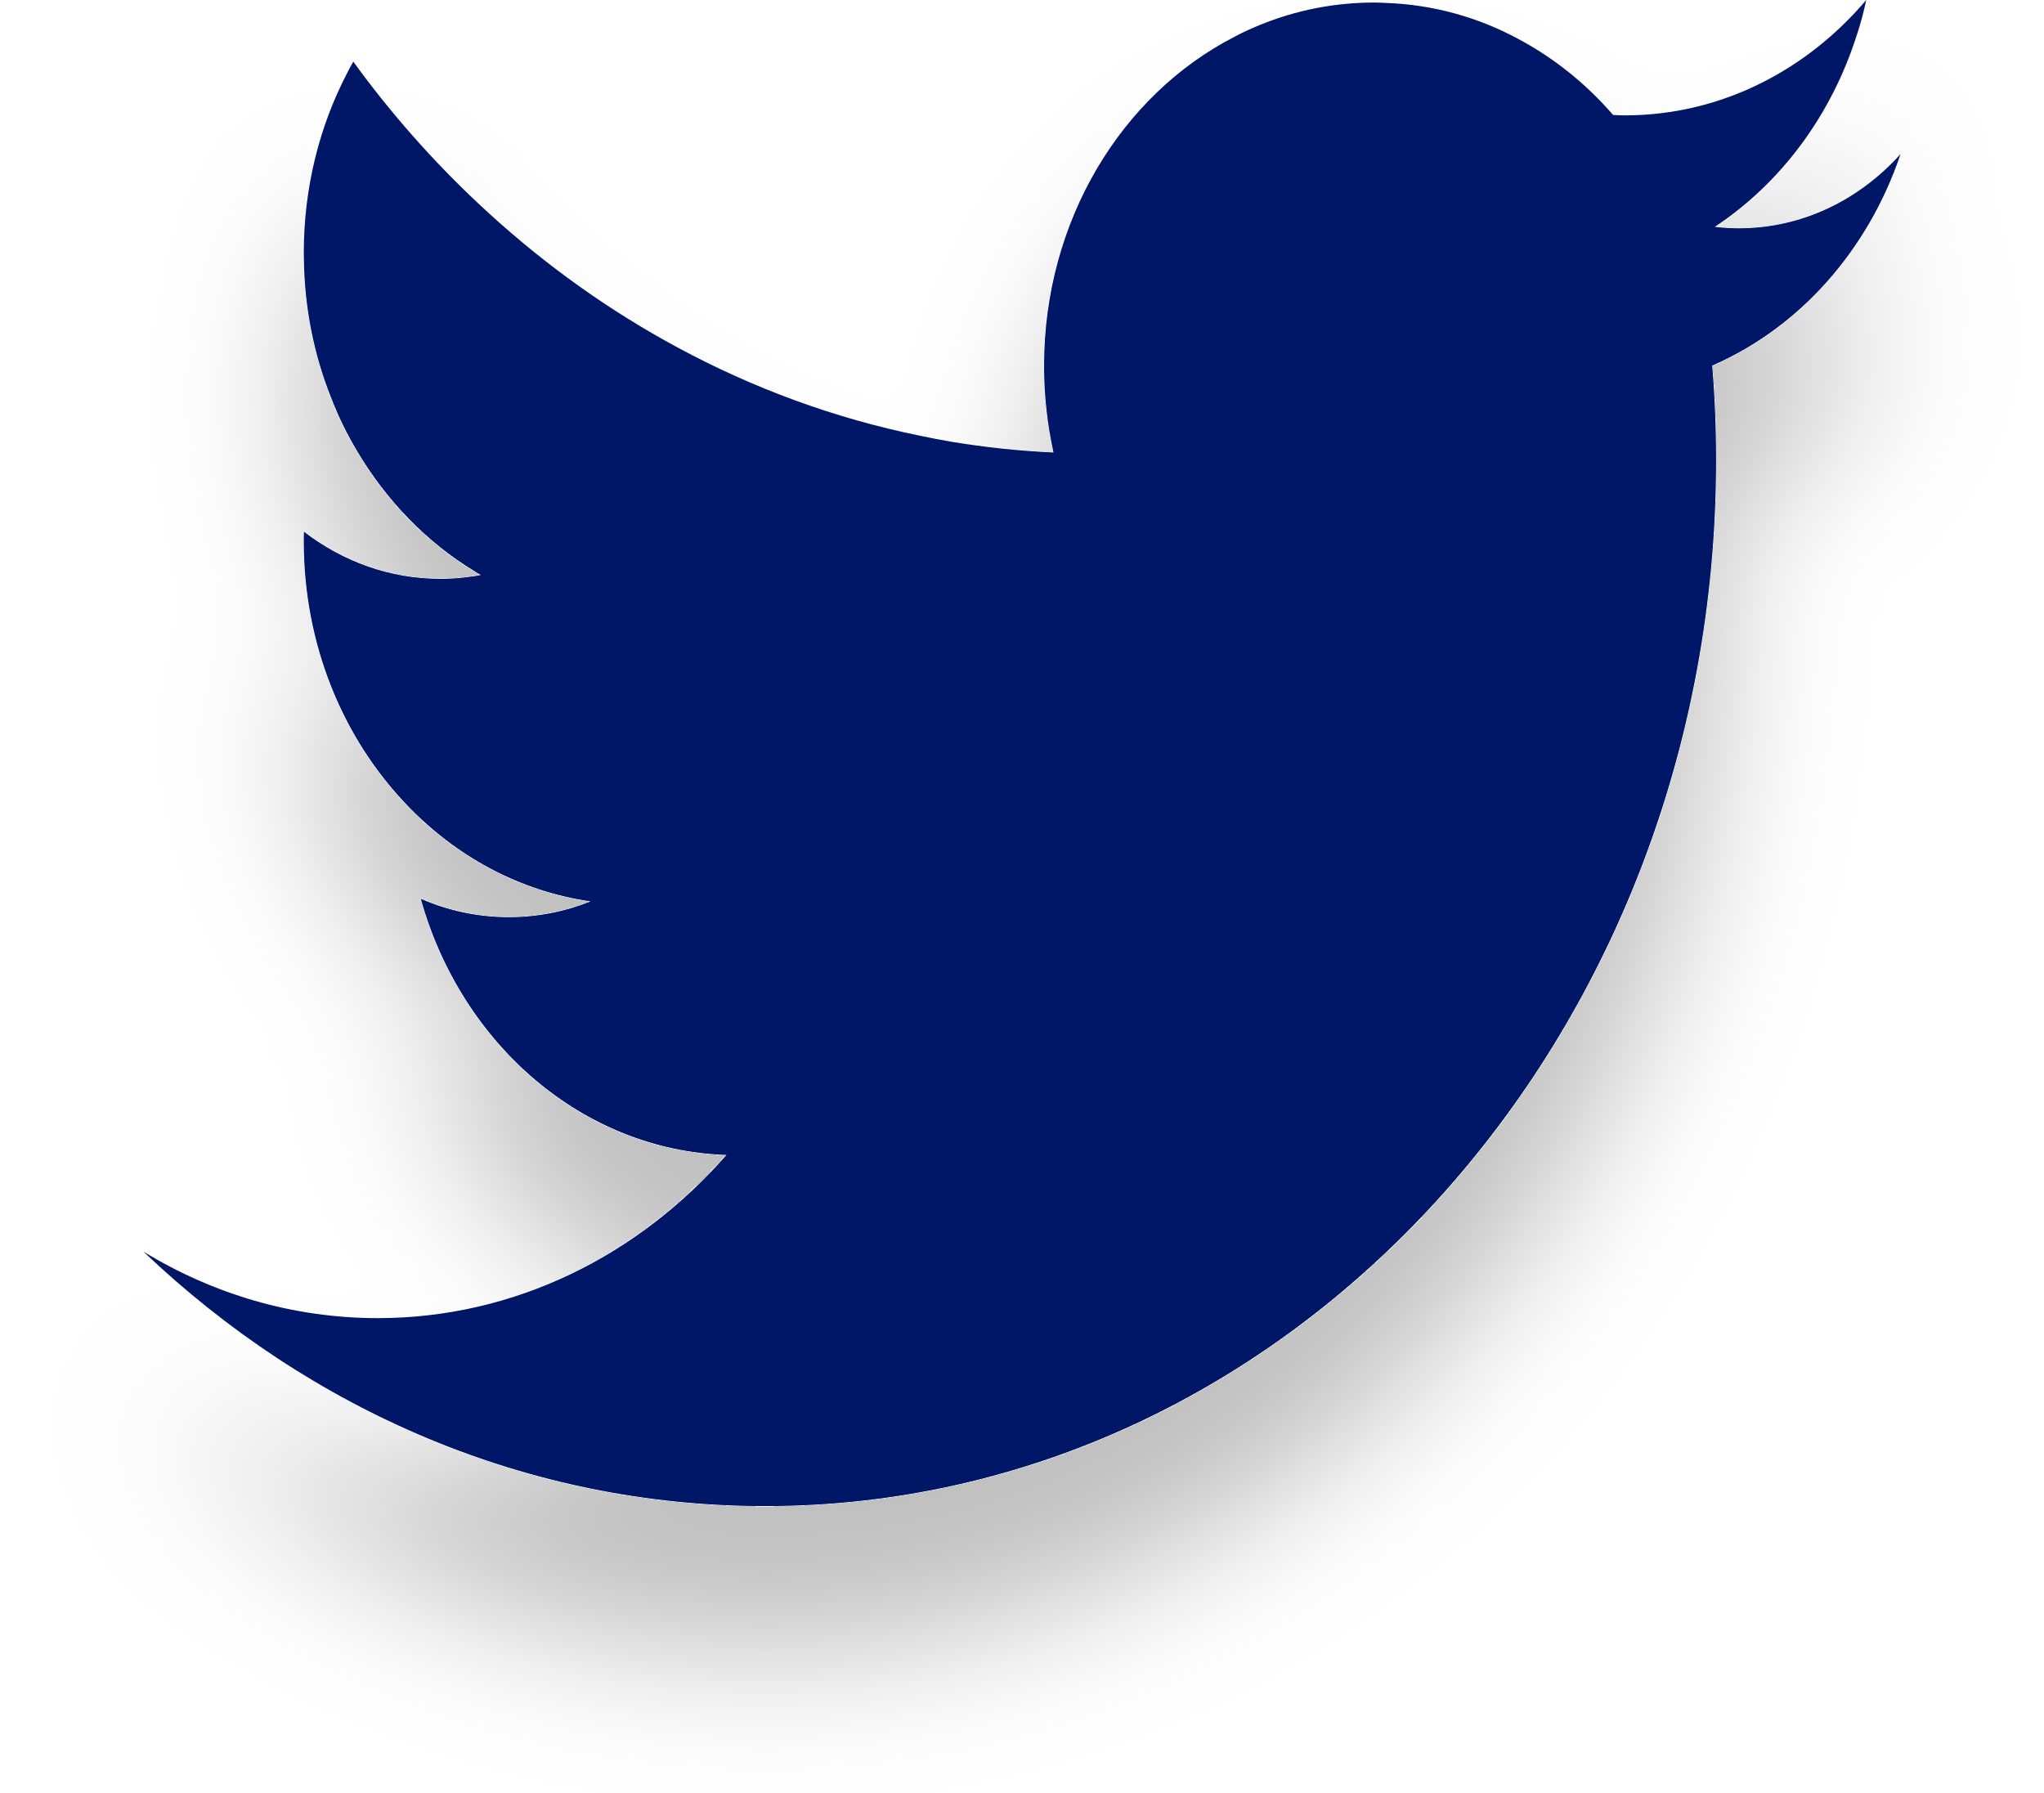
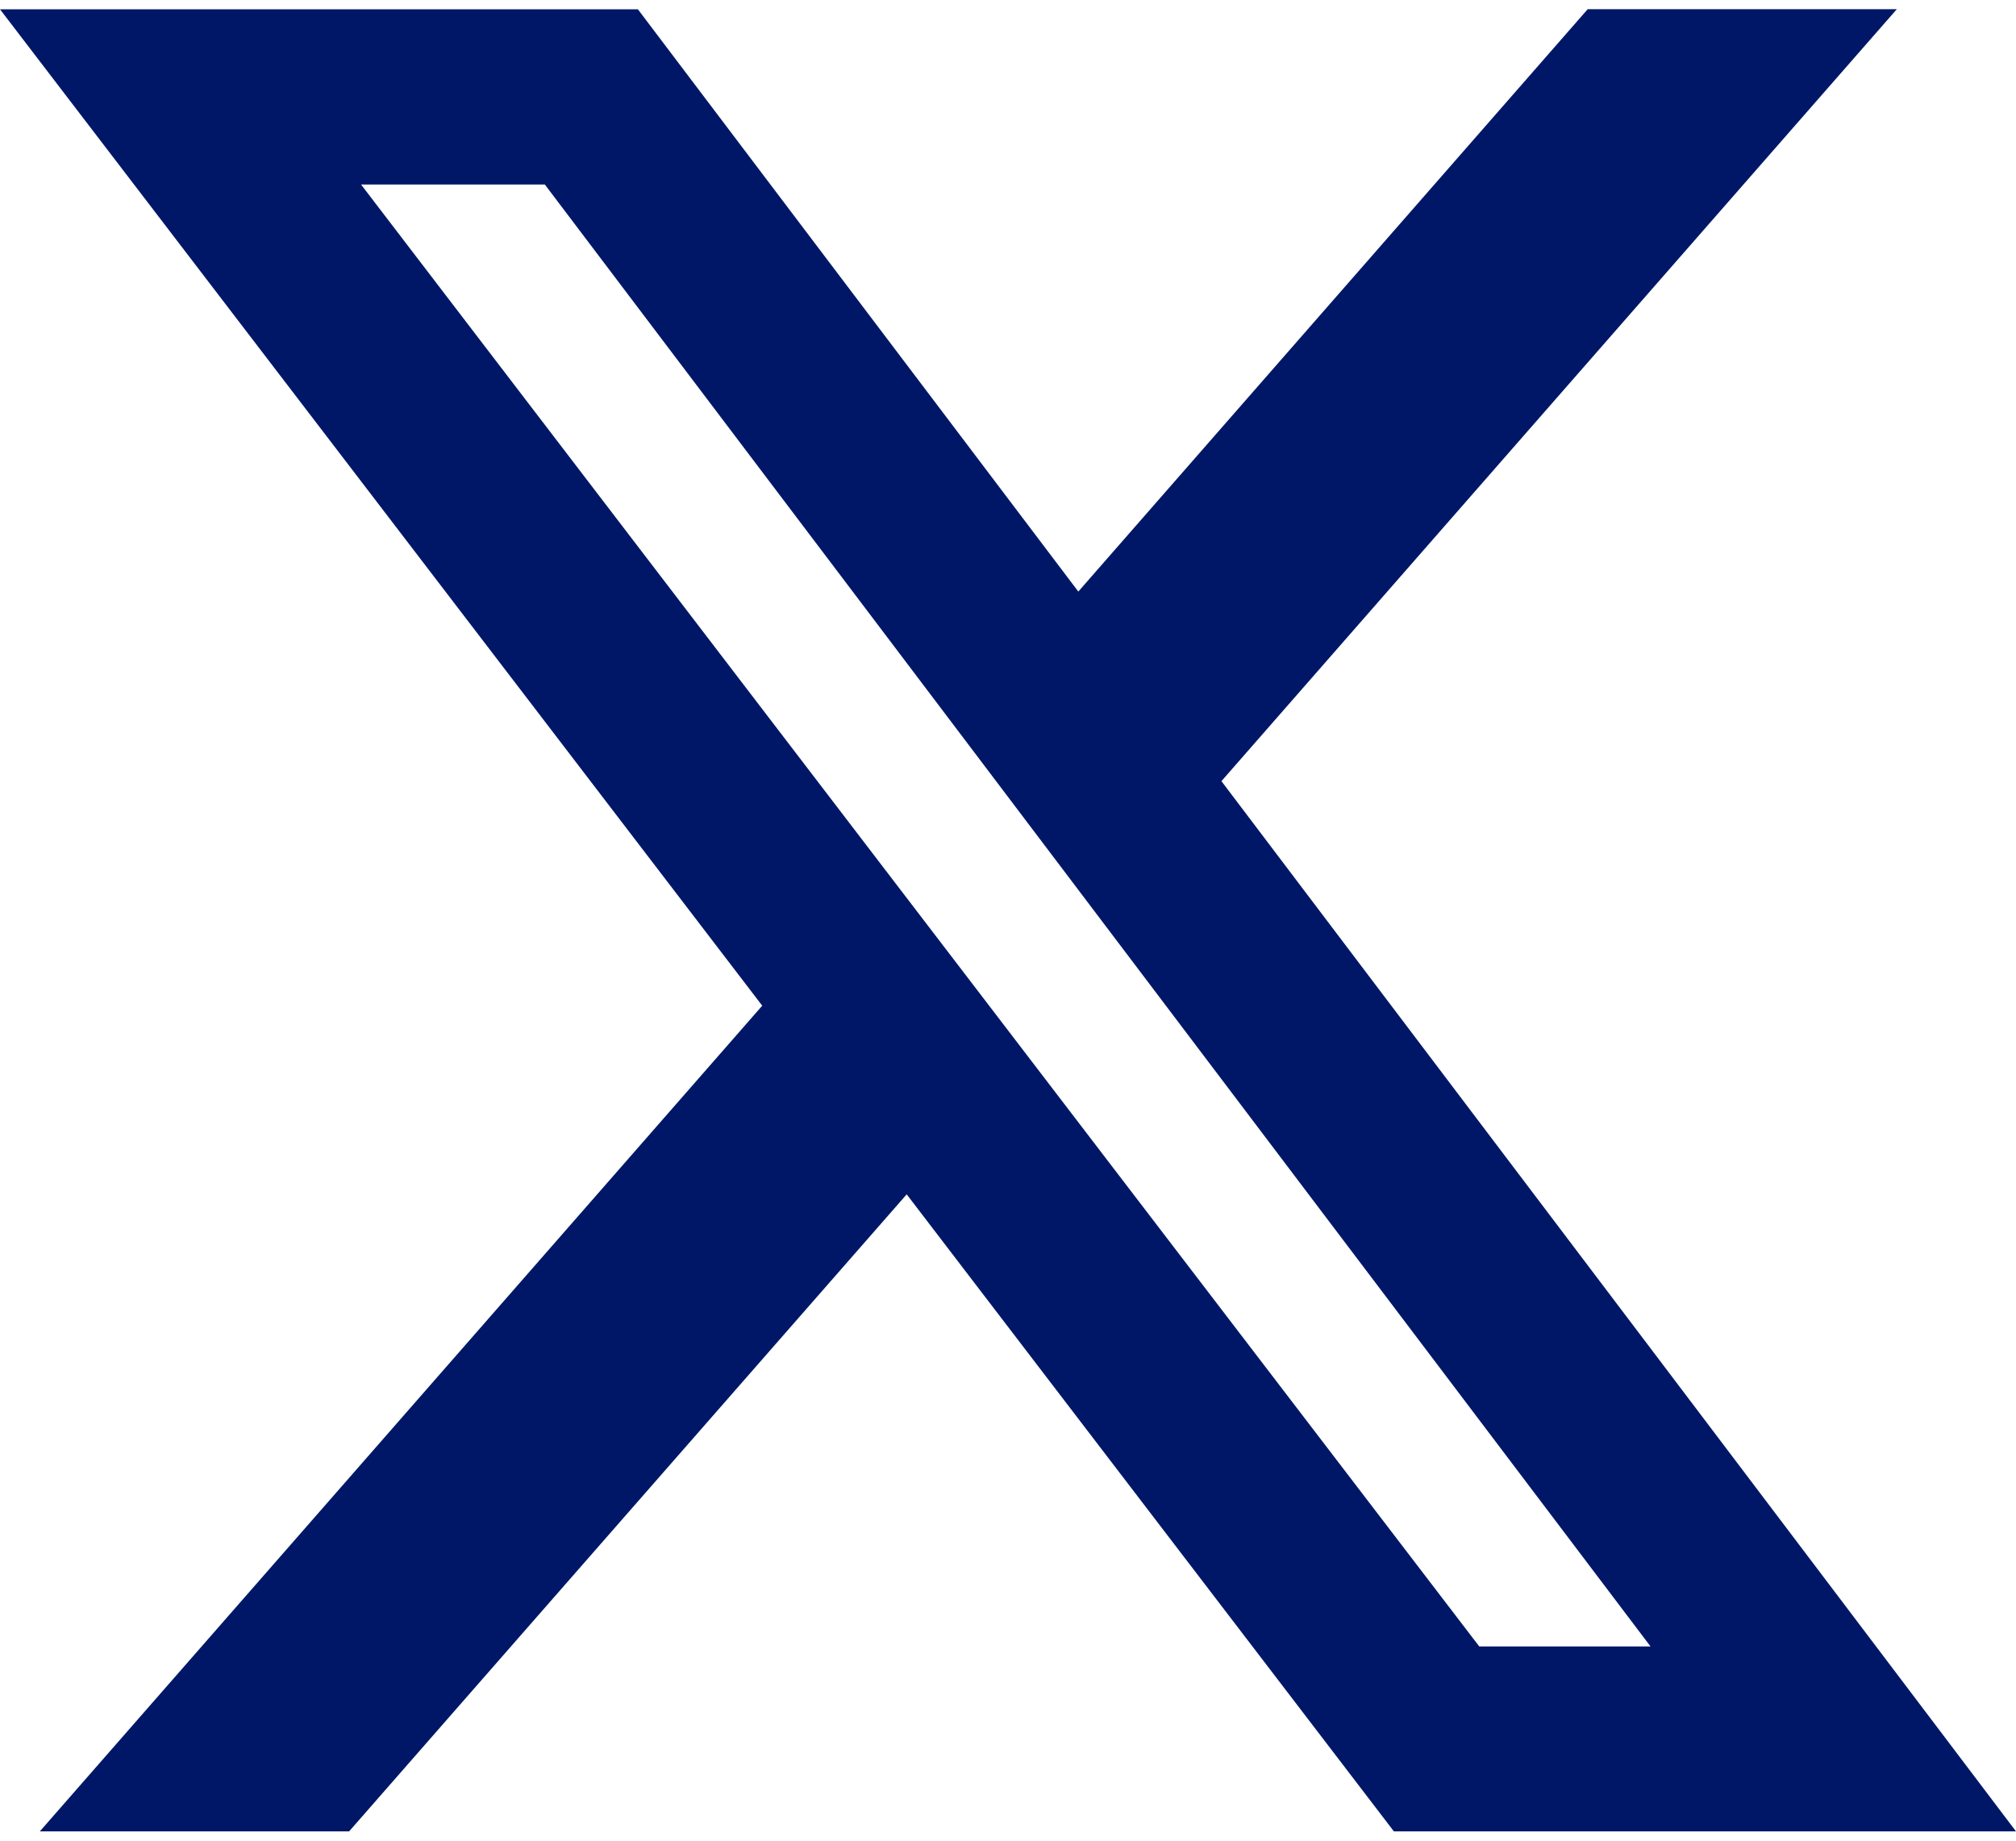
- <svg xmlns="http://www.w3.org/2000/svg" width="57" height="50" viewBox="0 0 57 50" fill="none">
-   <g filter="url(#filter0_d_120_34)">
-     <path d="M52.997 4.298C51.847 5.577 50.254 6.366 48.487 6.366C48.263 6.366 48.039 6.351 47.82 6.326C49.661 5.109 51.084 3.205 51.793 0.933C51.793 0.933 51.796 0.933 51.796 0.93C51.894 0.627 51.976 0.318 52.043 0C50.587 1.716 48.591 2.876 46.355 3.152C46.012 3.197 45.661 3.217 45.311 3.217C45.2 3.217 45.092 3.214 44.983 3.205C44.228 2.332 43.325 1.608 42.325 1.078C41.211 0.479 39.965 0.128 38.65 0.082C38.542 0.077 38.434 0.071 38.323 0.071C37.209 0.071 36.139 0.287 35.151 0.689C34.896 0.791 34.654 0.902 34.411 1.033C31.281 2.647 29.115 6.147 29.115 10.204C29.115 11.035 29.208 11.846 29.378 12.618C28.419 12.575 27.47 12.473 26.539 12.32C26.24 12.269 25.941 12.212 25.647 12.149C23.272 11.665 21.005 10.828 18.901 9.693C17.019 8.68 15.261 7.429 13.664 5.974C12.321 4.754 11.091 3.396 9.993 1.912C9.946 1.85 9.897 1.781 9.853 1.719C9.789 1.827 9.73 1.935 9.675 2.048C8.907 3.526 8.471 5.234 8.471 7.058C8.471 7.114 8.471 7.174 8.474 7.228C8.492 8.595 8.757 9.894 9.227 11.074C9.428 11.599 9.67 12.096 9.951 12.566C10.774 13.959 11.898 15.12 13.226 15.925C13.285 15.968 13.347 16.002 13.409 16.033C13.314 16.053 13.216 16.073 13.118 16.081C12.844 16.121 12.566 16.141 12.282 16.141C10.869 16.141 9.554 15.656 8.476 14.827C8.471 14.915 8.471 15.003 8.471 15.094C8.471 17.987 9.572 20.597 11.338 22.438C12.713 23.882 14.492 24.852 16.467 25.136C15.755 25.422 14.987 25.576 14.188 25.576C13.321 25.576 12.491 25.394 11.733 25.062C12.863 29.107 16.238 32.074 20.258 32.208C17.803 35.013 14.353 36.758 10.537 36.758C8.164 36.758 5.934 36.083 4 34.903C8.647 39.325 14.706 42 21.335 42C35.984 42 47.856 28.94 47.856 12.825C47.856 11.937 47.82 11.06 47.748 10.195C50.171 9.143 52.092 6.992 53 4.295L52.997 4.298Z" fill="#001767" />
-   </g>
-   <defs>
-     <filter id="filter0_d_120_34" x="0" y="0" width="57" height="50" filterUnits="userSpaceOnUse" color-interpolation-filters="sRGB">
-       <feFlood flood-opacity="0" result="BackgroundImageFix" />
-       <feColorMatrix in="SourceAlpha" type="matrix" values="0 0 0 0 0 0 0 0 0 0 0 0 0 0 0 0 0 0 127 0" result="hardAlpha" />
-       <feOffset dy="4" />
-       <feGaussianBlur stdDeviation="2" />
-       <feComposite in2="hardAlpha" operator="out" />
-       <feColorMatrix type="matrix" values="0 0 0 0 0 0 0 0 0 0 0 0 0 0 0 0 0 0 0.25 0" />
-       <feBlend mode="normal" in2="BackgroundImageFix" result="effect1_dropShadow_120_34" />
-       <feBlend mode="normal" in="SourceGraphic" in2="effect1_dropShadow_120_34" result="shape" />
-     </filter>
-   </defs>
+ <svg xmlns="http://www.w3.org/2000/svg" width="92" height="84" viewBox="0 0 92 84" fill="none">
+   <path d="M72.454 0.42H86.561L55.74 35.648L92 83.576H63.61L41.377 54.504L15.931 83.576H1.817L34.784 45.895L0 0.424H29.11L49.209 26.996L72.454 0.42ZM67.505 75.135H75.321L24.863 8.42H16.476L41.99 41.778L67.505 75.135Z" fill="#001767" />
</svg>
